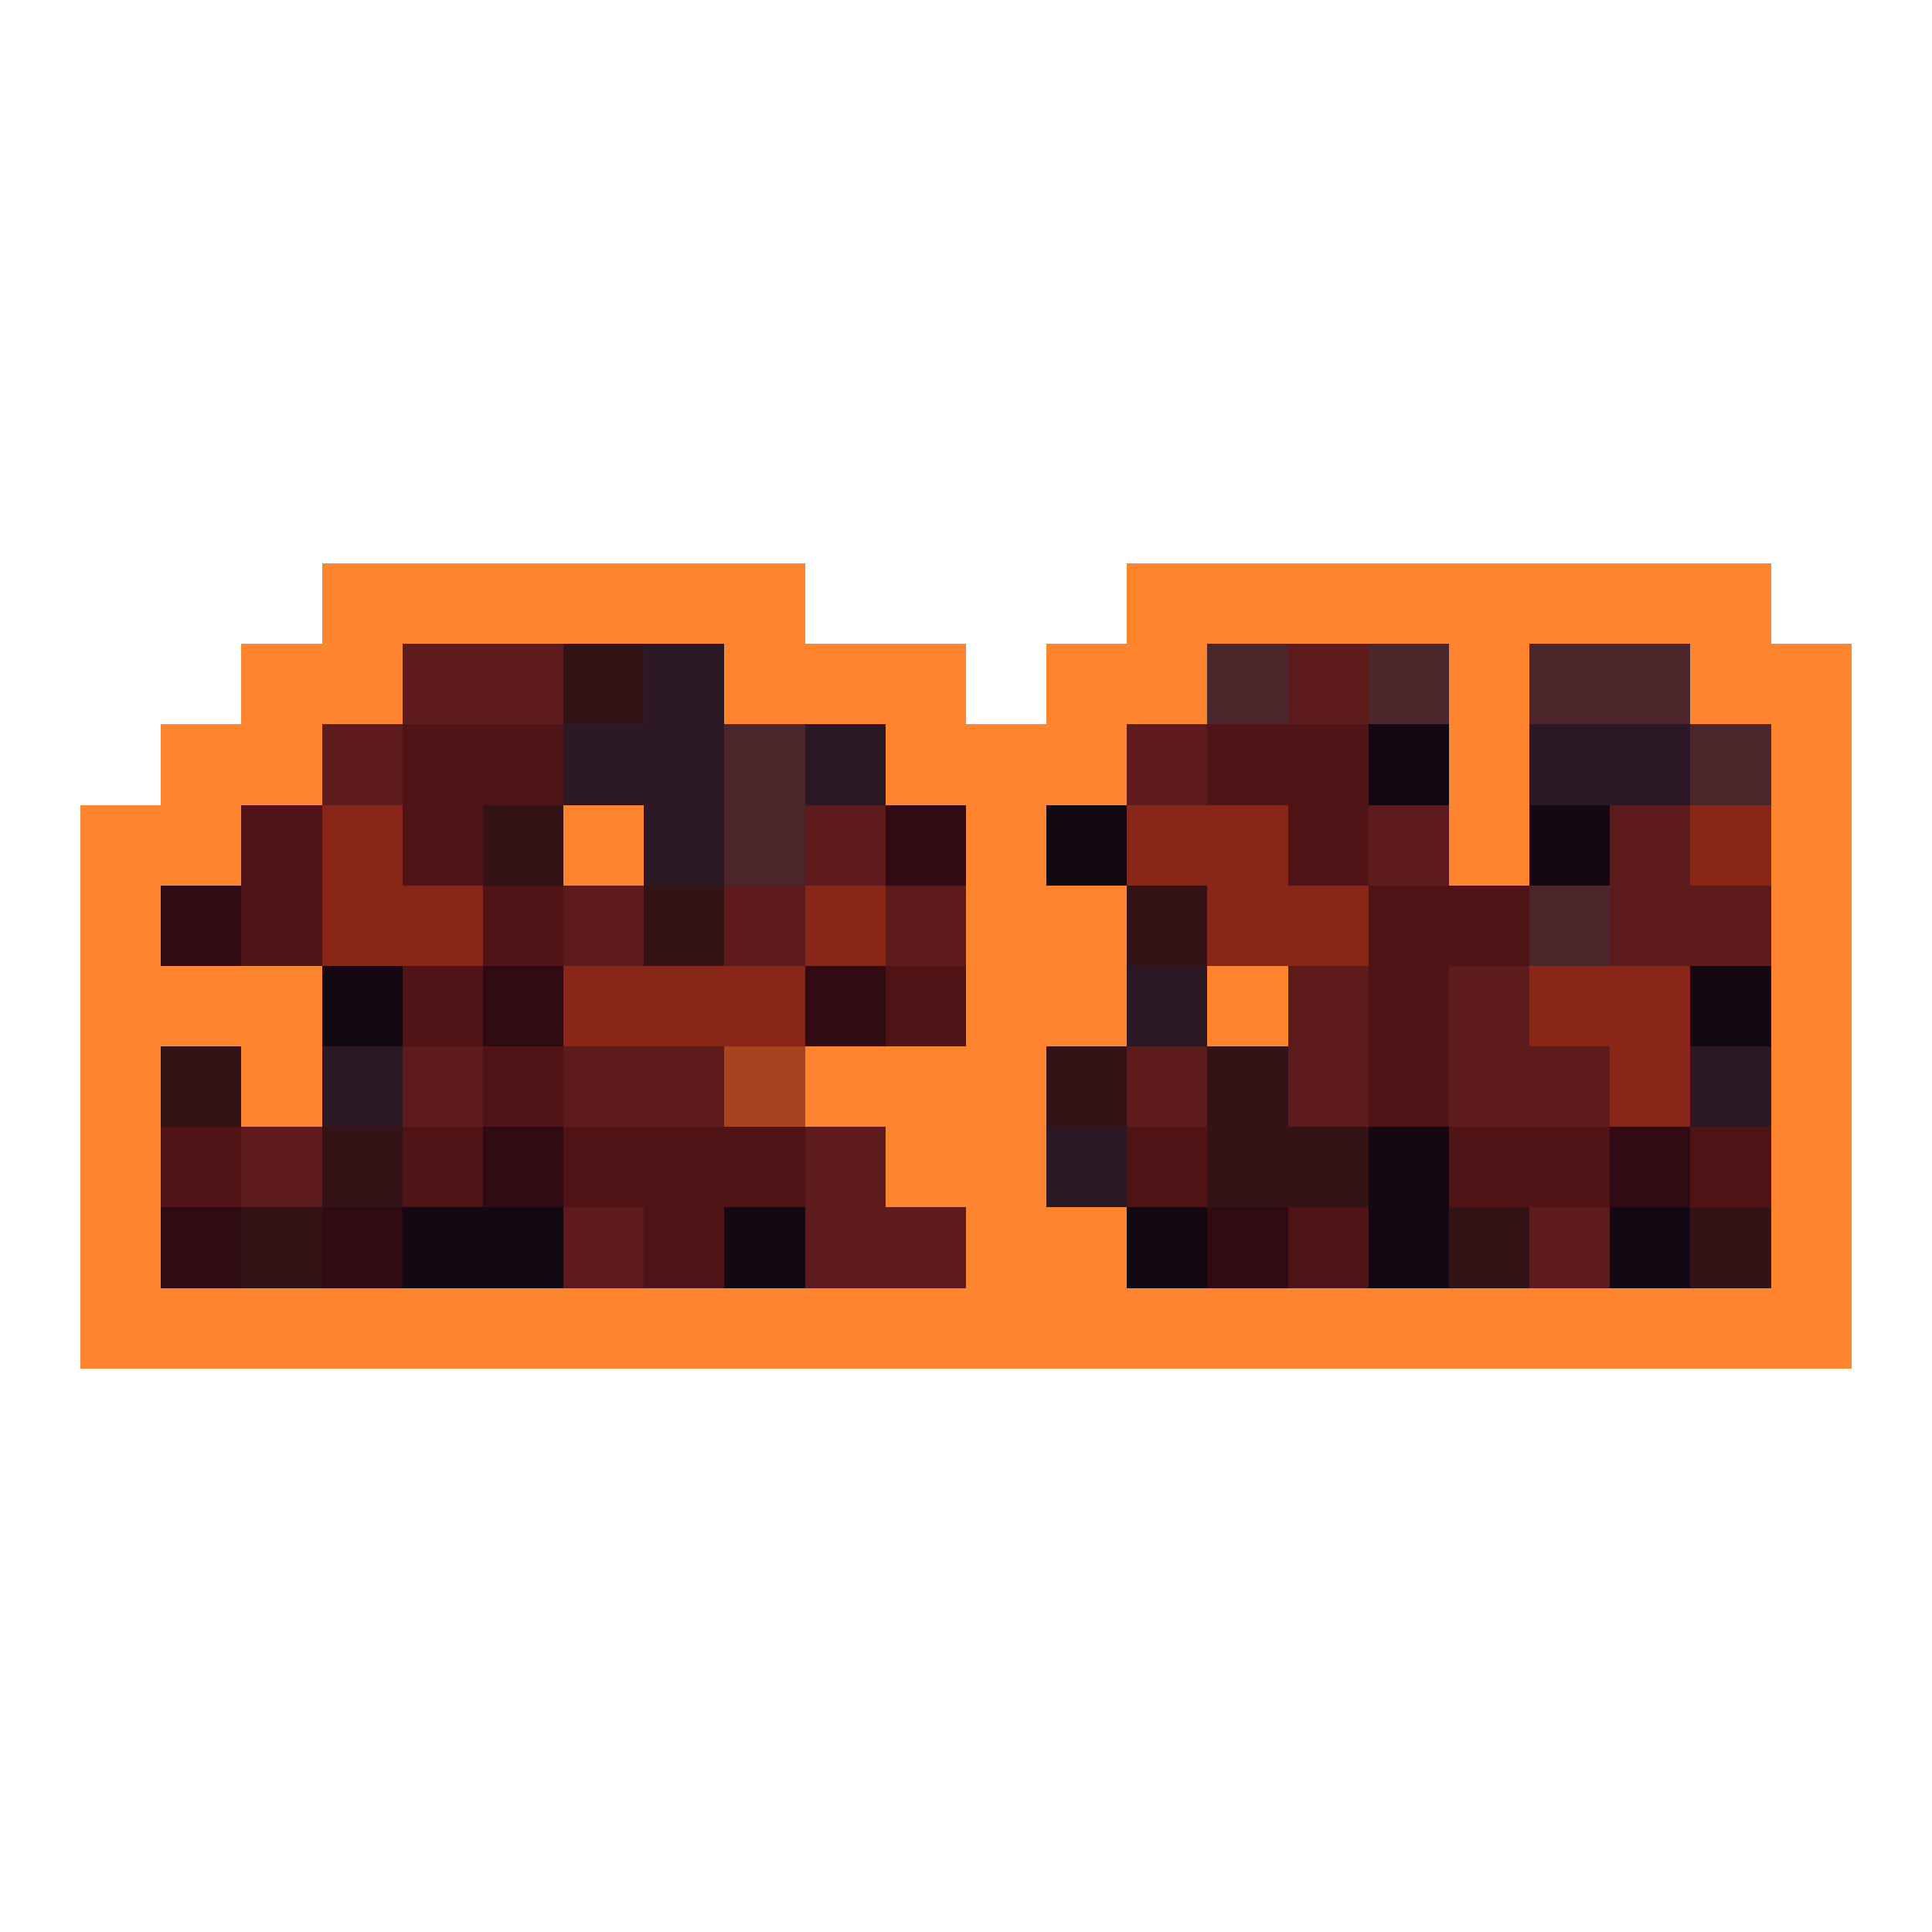
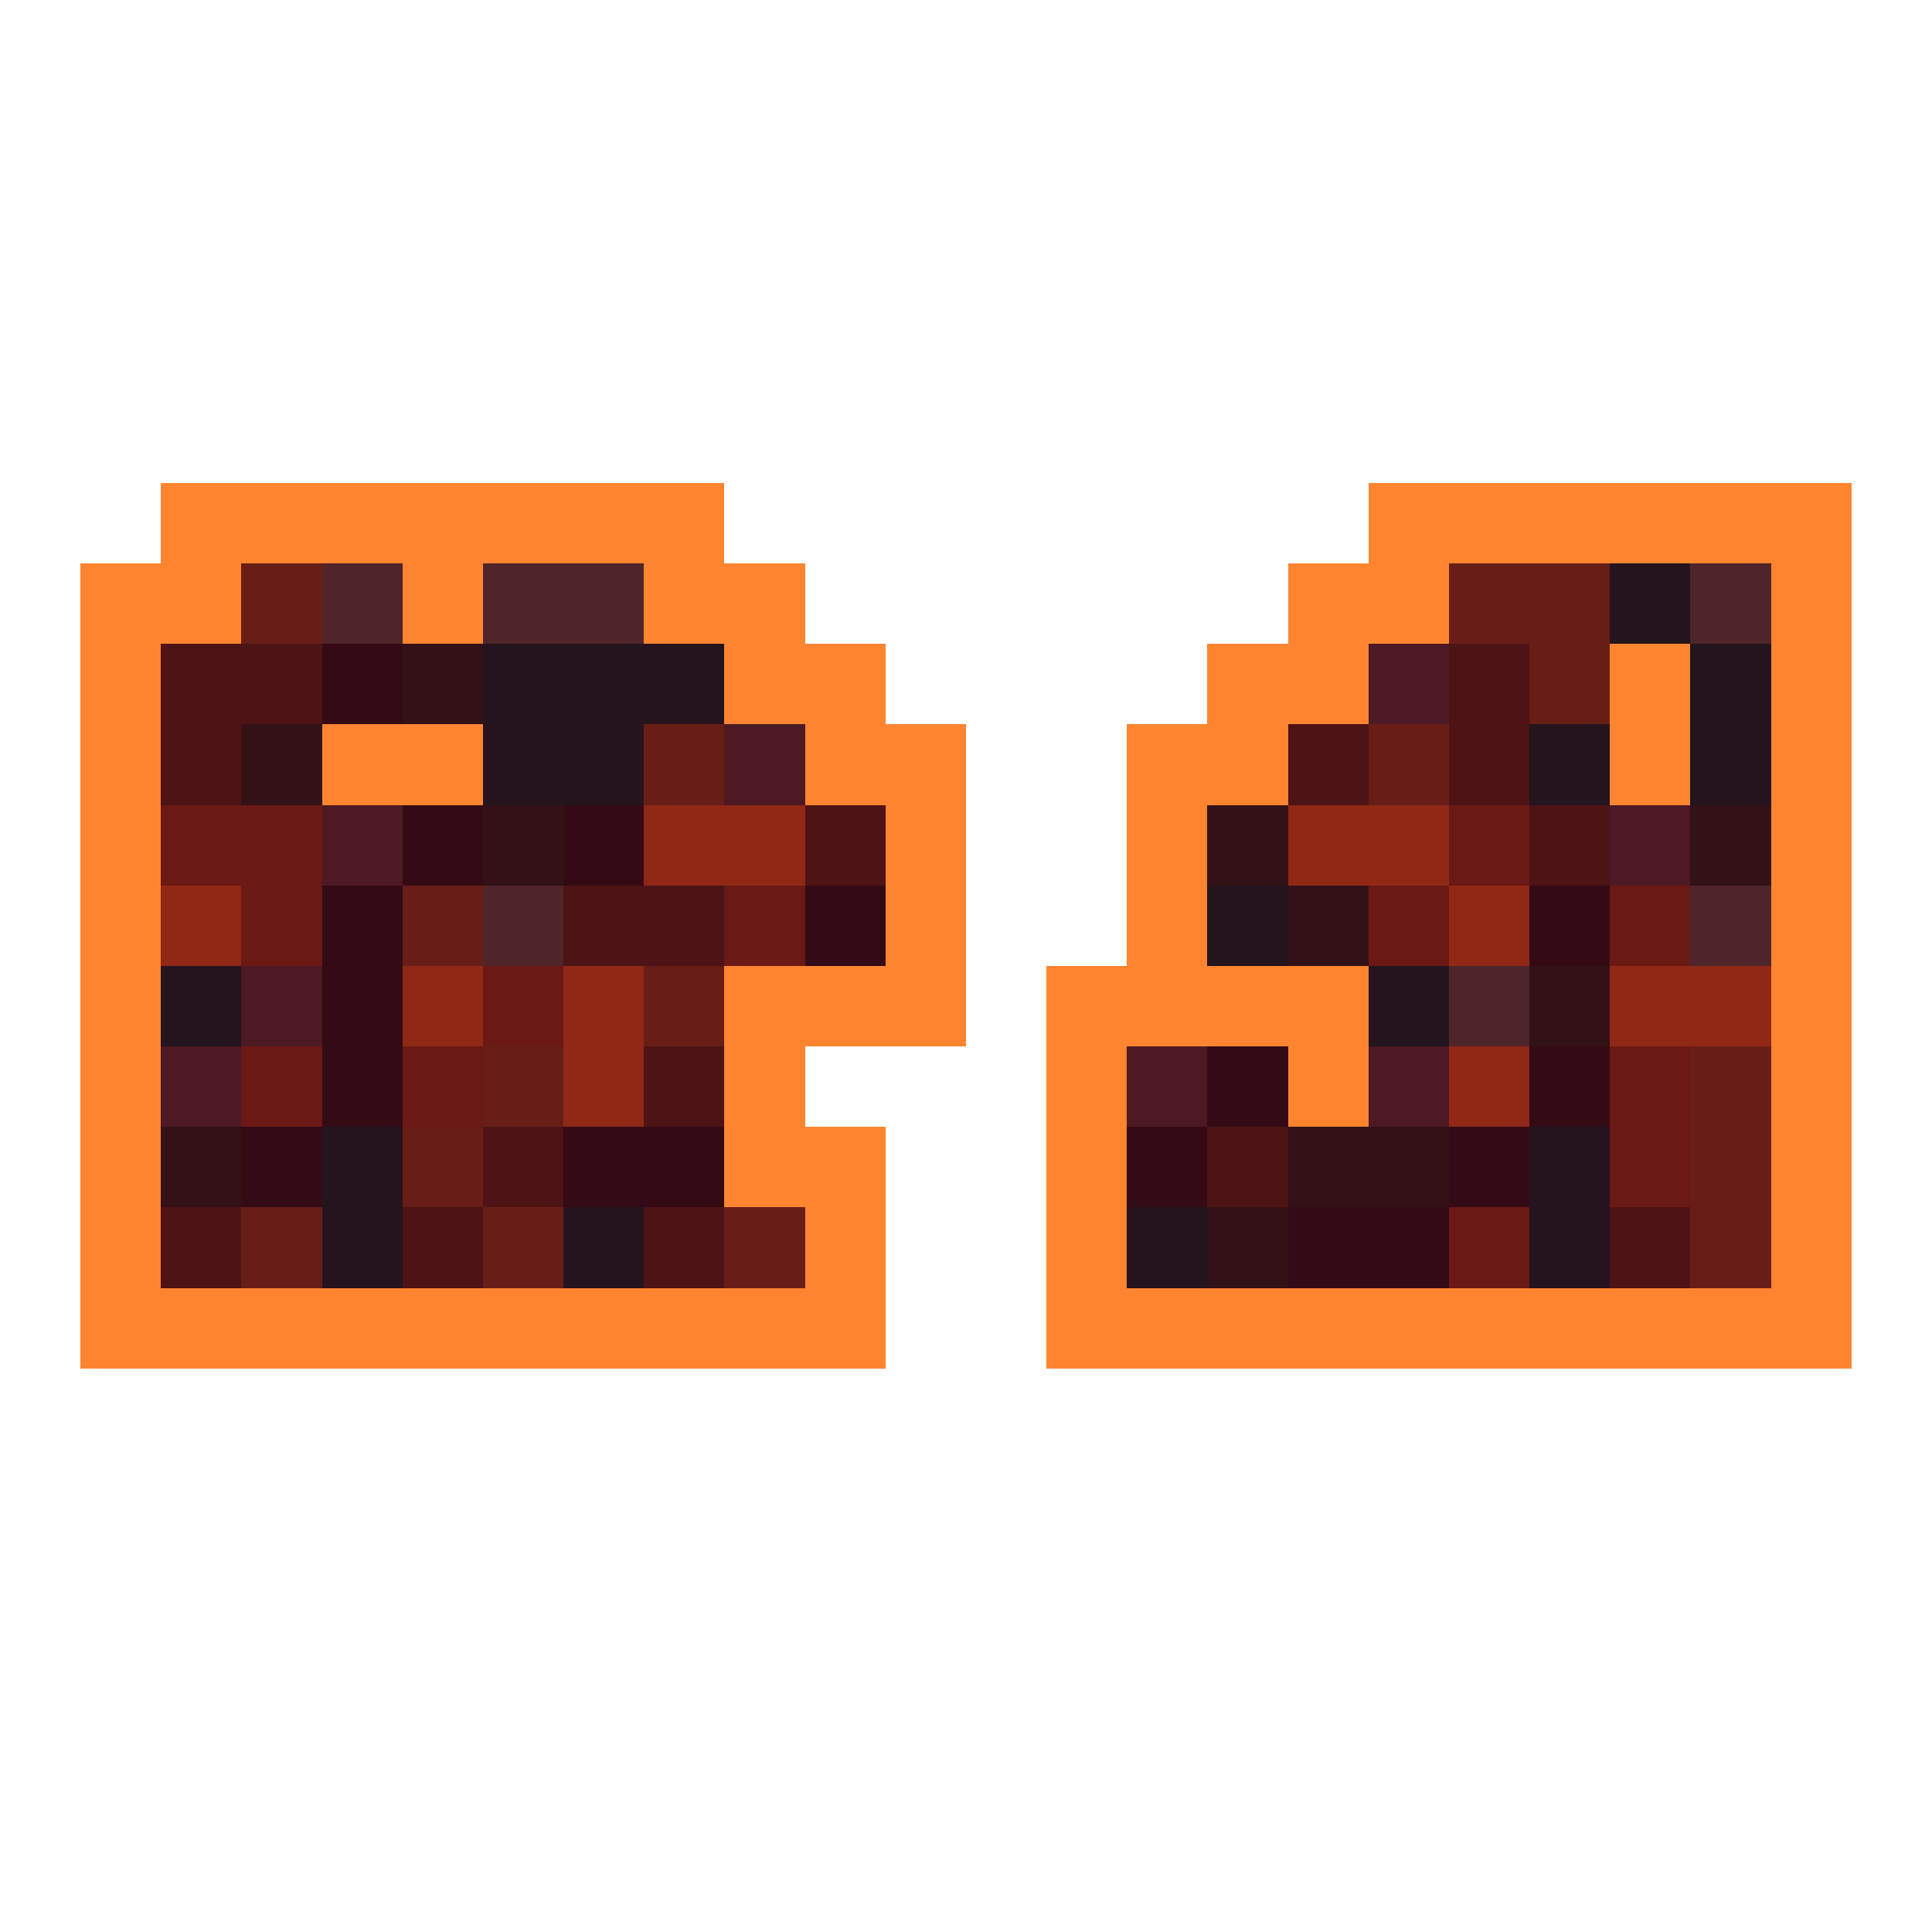
<svg xmlns="http://www.w3.org/2000/svg" width="24" height="24" viewBox="0 0 24 24" fill="none" shape-rendering="crispEdges">
-   <rect x="4" y="7" width="6" height="1" fill="#FF8430" />
-   <rect x="14" y="7" width="8" height="1" fill="#FF8430" />
-   <rect x="3" y="8" width="2" height="1" fill="#FF8430" />
-   <rect x="5" y="8" width="2" height="1" fill="#5D1B1B" />
-   <rect x="7" y="8" width="1" height="1" fill="#341317" />
-   <rect x="8" y="8" width="1" height="1" fill="#2C1925" />
-   <rect x="9" y="8" width="3" height="1" fill="#FF8430" />
-   <rect x="13" y="8" width="2" height="1" fill="#FF8430" />
-   <rect x="15" y="8" width="1" height="1" fill="#4C262A" />
-   <rect x="16" y="8" width="1" height="1" fill="#5D1B1B" />
-   <rect x="17" y="8" width="1" height="1" fill="#4C262A" />
-   <rect x="18" y="8" width="1" height="1" fill="#FF8430" />
-   <rect x="19" y="8" width="2" height="1" fill="#4C262A" />
-   <rect x="21" y="8" width="2" height="1" fill="#FF8430" />
-   <rect x="2" y="9" width="2" height="1" fill="#FF8430" />
-   <rect x="4" y="9" width="1" height="1" fill="#5D1B1B" />
-   <rect x="5" y="9" width="2" height="1" fill="#501416" />
-   <rect x="7" y="9" width="2" height="1" fill="#2C1925" />
-   <rect x="9" y="9" width="1" height="1" fill="#4C262A" />
-   <rect x="10" y="9" width="1" height="1" fill="#2C1925" />
-   <rect x="11" y="9" width="3" height="1" fill="#FF8430" />
-   <rect x="14" y="9" width="1" height="1" fill="#5D1B1B" />
-   <rect x="15" y="9" width="2" height="1" fill="#501416" />
-   <rect x="17" y="9" width="1" height="1" fill="#140813" />
-   <rect x="18" y="9" width="1" height="1" fill="#FF8430" />
-   <rect x="19" y="9" width="2" height="1" fill="#2C1925" />
-   <rect x="21" y="9" width="1" height="1" fill="#4C262A" />
+   <rect x="2" y="6" width="7" height="1" fill="#FF8430" />
+   <rect x="17" y="6" width="6" height="1" fill="#FF8430" />
+   <rect x="1" y="7" width="2" height="1" fill="#FF8430" />
+   <rect x="3" y="7" width="1" height="1" fill="#681E17" />
+   <rect x="4" y="7" width="1" height="1" fill="#4F2529" />
+   <rect x="5" y="7" width="1" height="1" fill="#FF8430" />
+   <rect x="6" y="7" width="2" height="1" fill="#4F2529" />
+   <rect x="8" y="7" width="2" height="1" fill="#FF8430" />
+   <rect x="16" y="7" width="2" height="1" fill="#FF8430" />
+   <rect x="18" y="7" width="2" height="1" fill="#681E17" />
+   <rect x="20" y="7" width="1" height="1" fill="#24141D" />
+   <rect x="21" y="7" width="1" height="1" fill="#4F2529" />
+   <rect x="22" y="7" width="1" height="1" fill="#FF8430" />
+   <rect x="1" y="8" width="1" height="1" fill="#FF8430" />
+   <rect x="2" y="8" width="2" height="1" fill="#4E1315" />
+   <rect x="4" y="8" width="1" height="1" fill="#340B14" />
+   <rect x="5" y="8" width="1" height="1" fill="#321217" />
+   <rect x="6" y="8" width="3" height="1" fill="#24141D" />
+   <rect x="9" y="8" width="2" height="1" fill="#FF8430" />
+   <rect x="15" y="8" width="2" height="1" fill="#FF8430" />
+   <rect x="17" y="8" width="1" height="1" fill="#4D1924" />
+   <rect x="18" y="8" width="1" height="1" fill="#4E1315" />
+   <rect x="19" y="8" width="1" height="1" fill="#681E17" />
+   <rect x="20" y="8" width="1" height="1" fill="#FF8430" />
+   <rect x="21" y="8" width="1" height="1" fill="#24141D" />
+   <rect x="22" y="8" width="1" height="1" fill="#FF8430" />
+   <rect x="1" y="9" width="1" height="1" fill="#FF8430" />
+   <rect x="2" y="9" width="1" height="1" fill="#4E1315" />
+   <rect x="3" y="9" width="1" height="1" fill="#321217" />
+   <rect x="4" y="9" width="2" height="1" fill="#FF8430" />
+   <rect x="6" y="9" width="2" height="1" fill="#24141D" />
+   <rect x="8" y="9" width="1" height="1" fill="#681E17" />
+   <rect x="9" y="9" width="1" height="1" fill="#4D1924" />
+   <rect x="10" y="9" width="2" height="1" fill="#FF8430" />
+   <rect x="14" y="9" width="2" height="1" fill="#FF8430" />
+   <rect x="16" y="9" width="1" height="1" fill="#4E1315" />
+   <rect x="17" y="9" width="1" height="1" fill="#681E17" />
+   <rect x="18" y="9" width="1" height="1" fill="#4E1315" />
+   <rect x="19" y="9" width="1" height="1" fill="#24141D" />
+   <rect x="20" y="9" width="1" height="1" fill="#FF8430" />
+   <rect x="21" y="9" width="1" height="1" fill="#24141D" />
  <rect x="22" y="9" width="1" height="1" fill="#FF8430" />
-   <rect x="1" y="10" width="2" height="1" fill="#FF8430" />
-   <rect x="3" y="10" width="1" height="1" fill="#501416" />
-   <rect x="4" y="10" width="1" height="1" fill="#8A2617" />
-   <rect x="5" y="10" width="1" height="1" fill="#501416" />
-   <rect x="6" y="10" width="1" height="1" fill="#341317" />
-   <rect x="7" y="10" width="1" height="1" fill="#FF8430" />
-   <rect x="8" y="10" width="1" height="1" fill="#2C1925" />
-   <rect x="9" y="10" width="1" height="1" fill="#4C262A" />
-   <rect x="10" y="10" width="1" height="1" fill="#5D1B1B" />
-   <rect x="11" y="10" width="1" height="1" fill="#300B13" />
-   <rect x="12" y="10" width="1" height="1" fill="#FF8430" />
-   <rect x="13" y="10" width="1" height="1" fill="#140813" />
-   <rect x="14" y="10" width="2" height="1" fill="#8A2617" />
-   <rect x="16" y="10" width="1" height="1" fill="#501416" />
-   <rect x="17" y="10" width="1" height="1" fill="#5D1B1B" />
-   <rect x="18" y="10" width="1" height="1" fill="#FF8430" />
-   <rect x="19" y="10" width="1" height="1" fill="#140813" />
-   <rect x="20" y="10" width="1" height="1" fill="#5D1B1B" />
-   <rect x="21" y="10" width="1" height="1" fill="#8A2617" />
+   <rect x="1" y="10" width="1" height="1" fill="#FF8430" />
+   <rect x="2" y="10" width="2" height="1" fill="#6B1914" />
+   <rect x="4" y="10" width="1" height="1" fill="#4D1924" />
+   <rect x="5" y="10" width="1" height="1" fill="#340B14" />
+   <rect x="6" y="10" width="1" height="1" fill="#321217" />
+   <rect x="7" y="10" width="1" height="1" fill="#340B14" />
+   <rect x="8" y="10" width="2" height="1" fill="#902815" />
+   <rect x="10" y="10" width="1" height="1" fill="#4E1315" />
+   <rect x="11" y="10" width="1" height="1" fill="#FF8430" />
+   <rect x="14" y="10" width="1" height="1" fill="#FF8430" />
+   <rect x="15" y="10" width="1" height="1" fill="#321217" />
+   <rect x="16" y="10" width="2" height="1" fill="#902815" />
+   <rect x="18" y="10" width="1" height="1" fill="#6B1914" />
+   <rect x="19" y="10" width="1" height="1" fill="#4E1315" />
+   <rect x="20" y="10" width="1" height="1" fill="#4D1924" />
+   <rect x="21" y="10" width="1" height="1" fill="#321217" />
  <rect x="22" y="10" width="1" height="1" fill="#FF8430" />
  <rect x="1" y="11" width="1" height="1" fill="#FF8430" />
-   <rect x="2" y="11" width="1" height="1" fill="#300B13" />
-   <rect x="3" y="11" width="1" height="1" fill="#501416" />
-   <rect x="4" y="11" width="2" height="1" fill="#8A2617" />
-   <rect x="6" y="11" width="1" height="1" fill="#501416" />
-   <rect x="7" y="11" width="1" height="1" fill="#5D1B1B" />
-   <rect x="8" y="11" width="1" height="1" fill="#341317" />
-   <rect x="9" y="11" width="1" height="1" fill="#5D1B1B" />
-   <rect x="10" y="11" width="1" height="1" fill="#8A2617" />
-   <rect x="11" y="11" width="1" height="1" fill="#5D1B1B" />
-   <rect x="12" y="11" width="2" height="1" fill="#FF8430" />
-   <rect x="14" y="11" width="1" height="1" fill="#341317" />
-   <rect x="15" y="11" width="2" height="1" fill="#8A2617" />
-   <rect x="17" y="11" width="2" height="1" fill="#501416" />
-   <rect x="19" y="11" width="1" height="1" fill="#4C262A" />
-   <rect x="20" y="11" width="2" height="1" fill="#5D1B1B" />
+   <rect x="2" y="11" width="1" height="1" fill="#902815" />
+   <rect x="3" y="11" width="1" height="1" fill="#6B1914" />
+   <rect x="4" y="11" width="1" height="1" fill="#340B14" />
+   <rect x="5" y="11" width="1" height="1" fill="#681E17" />
+   <rect x="6" y="11" width="1" height="1" fill="#4F2529" />
+   <rect x="7" y="11" width="2" height="1" fill="#4E1315" />
+   <rect x="9" y="11" width="1" height="1" fill="#6B1914" />
+   <rect x="10" y="11" width="1" height="1" fill="#340B14" />
+   <rect x="11" y="11" width="1" height="1" fill="#FF8430" />
+   <rect x="14" y="11" width="1" height="1" fill="#FF8430" />
+   <rect x="15" y="11" width="1" height="1" fill="#24141D" />
+   <rect x="16" y="11" width="1" height="1" fill="#321217" />
+   <rect x="17" y="11" width="1" height="1" fill="#6B1914" />
+   <rect x="18" y="11" width="1" height="1" fill="#902815" />
+   <rect x="19" y="11" width="1" height="1" fill="#340B14" />
+   <rect x="20" y="11" width="1" height="1" fill="#6B1914" />
+   <rect x="21" y="11" width="1" height="1" fill="#4F2529" />
  <rect x="22" y="11" width="1" height="1" fill="#FF8430" />
-   <rect x="1" y="12" width="3" height="1" fill="#FF8430" />
-   <rect x="4" y="12" width="1" height="1" fill="#140813" />
-   <rect x="5" y="12" width="1" height="1" fill="#501416" />
-   <rect x="6" y="12" width="1" height="1" fill="#300B13" />
-   <rect x="7" y="12" width="3" height="1" fill="#8A2617" />
-   <rect x="10" y="12" width="1" height="1" fill="#300B13" />
-   <rect x="11" y="12" width="1" height="1" fill="#501416" />
-   <rect x="12" y="12" width="2" height="1" fill="#FF8430" />
-   <rect x="14" y="12" width="1" height="1" fill="#2C1925" />
-   <rect x="15" y="12" width="1" height="1" fill="#FF8430" />
-   <rect x="16" y="12" width="1" height="1" fill="#5D1B1B" />
-   <rect x="17" y="12" width="1" height="1" fill="#501416" />
-   <rect x="18" y="12" width="1" height="1" fill="#5D1B1B" />
-   <rect x="19" y="12" width="2" height="1" fill="#8A2617" />
-   <rect x="21" y="12" width="1" height="1" fill="#140813" />
+   <rect x="1" y="12" width="1" height="1" fill="#FF8430" />
+   <rect x="2" y="12" width="1" height="1" fill="#24141D" />
+   <rect x="3" y="12" width="1" height="1" fill="#4D1924" />
+   <rect x="4" y="12" width="1" height="1" fill="#340B14" />
+   <rect x="5" y="12" width="1" height="1" fill="#902815" />
+   <rect x="6" y="12" width="1" height="1" fill="#6B1914" />
+   <rect x="7" y="12" width="1" height="1" fill="#902815" />
+   <rect x="8" y="12" width="1" height="1" fill="#681E17" />
+   <rect x="9" y="12" width="3" height="1" fill="#FF8430" />
+   <rect x="13" y="12" width="4" height="1" fill="#FF8430" />
+   <rect x="17" y="12" width="1" height="1" fill="#24141D" />
+   <rect x="18" y="12" width="1" height="1" fill="#4F2529" />
+   <rect x="19" y="12" width="1" height="1" fill="#321217" />
+   <rect x="20" y="12" width="2" height="1" fill="#902815" />
  <rect x="22" y="12" width="1" height="1" fill="#FF8430" />
  <rect x="1" y="13" width="1" height="1" fill="#FF8430" />
-   <rect x="2" y="13" width="1" height="1" fill="#341317" />
-   <rect x="3" y="13" width="1" height="1" fill="#FF8430" />
-   <rect x="4" y="13" width="1" height="1" fill="#2C1925" />
-   <rect x="5" y="13" width="1" height="1" fill="#5D1B1B" />
-   <rect x="6" y="13" width="1" height="1" fill="#501416" />
-   <rect x="7" y="13" width="2" height="1" fill="#5D1B1B" />
-   <rect x="9" y="13" width="1" height="1" fill="#A7441F" />
-   <rect x="10" y="13" width="3" height="1" fill="#FF8430" />
-   <rect x="13" y="13" width="1" height="1" fill="#341317" />
-   <rect x="14" y="13" width="1" height="1" fill="#5D1B1B" />
-   <rect x="15" y="13" width="1" height="1" fill="#341317" />
-   <rect x="16" y="13" width="1" height="1" fill="#5D1B1B" />
-   <rect x="17" y="13" width="1" height="1" fill="#501416" />
-   <rect x="18" y="13" width="2" height="1" fill="#5D1B1B" />
-   <rect x="20" y="13" width="1" height="1" fill="#8A2617" />
-   <rect x="21" y="13" width="1" height="1" fill="#2C1925" />
+   <rect x="2" y="13" width="1" height="1" fill="#4D1924" />
+   <rect x="3" y="13" width="1" height="1" fill="#6B1914" />
+   <rect x="4" y="13" width="1" height="1" fill="#340B14" />
+   <rect x="5" y="13" width="1" height="1" fill="#6B1914" />
+   <rect x="6" y="13" width="1" height="1" fill="#681E17" />
+   <rect x="7" y="13" width="1" height="1" fill="#902815" />
+   <rect x="8" y="13" width="1" height="1" fill="#4E1315" />
+   <rect x="9" y="13" width="1" height="1" fill="#FF8430" />
+   <rect x="13" y="13" width="1" height="1" fill="#FF8430" />
+   <rect x="14" y="13" width="1" height="1" fill="#4D1924" />
+   <rect x="15" y="13" width="1" height="1" fill="#340B14" />
+   <rect x="16" y="13" width="1" height="1" fill="#FF8430" />
+   <rect x="17" y="13" width="1" height="1" fill="#4D1924" />
+   <rect x="18" y="13" width="1" height="1" fill="#902815" />
+   <rect x="19" y="13" width="1" height="1" fill="#340B14" />
+   <rect x="20" y="13" width="1" height="1" fill="#6B1914" />
+   <rect x="21" y="13" width="1" height="1" fill="#681E17" />
  <rect x="22" y="13" width="1" height="1" fill="#FF8430" />
  <rect x="1" y="14" width="1" height="1" fill="#FF8430" />
-   <rect x="2" y="14" width="1" height="1" fill="#501416" />
-   <rect x="3" y="14" width="1" height="1" fill="#5D1B1B" />
-   <rect x="4" y="14" width="1" height="1" fill="#341317" />
-   <rect x="5" y="14" width="1" height="1" fill="#501416" />
-   <rect x="6" y="14" width="1" height="1" fill="#300B13" />
-   <rect x="7" y="14" width="3" height="1" fill="#501416" />
-   <rect x="10" y="14" width="1" height="1" fill="#5D1B1B" />
-   <rect x="11" y="14" width="2" height="1" fill="#FF8430" />
-   <rect x="13" y="14" width="1" height="1" fill="#2C1925" />
-   <rect x="14" y="14" width="1" height="1" fill="#501416" />
-   <rect x="15" y="14" width="2" height="1" fill="#341317" />
-   <rect x="17" y="14" width="1" height="1" fill="#140813" />
-   <rect x="18" y="14" width="2" height="1" fill="#501416" />
-   <rect x="20" y="14" width="1" height="1" fill="#300B13" />
-   <rect x="21" y="14" width="1" height="1" fill="#501416" />
+   <rect x="2" y="14" width="1" height="1" fill="#321217" />
+   <rect x="3" y="14" width="1" height="1" fill="#340B14" />
+   <rect x="4" y="14" width="1" height="1" fill="#24141D" />
+   <rect x="5" y="14" width="1" height="1" fill="#681E17" />
+   <rect x="6" y="14" width="1" height="1" fill="#4E1315" />
+   <rect x="7" y="14" width="2" height="1" fill="#340B14" />
+   <rect x="9" y="14" width="2" height="1" fill="#FF8430" />
+   <rect x="13" y="14" width="1" height="1" fill="#FF8430" />
+   <rect x="14" y="14" width="1" height="1" fill="#340B14" />
+   <rect x="15" y="14" width="1" height="1" fill="#4E1315" />
+   <rect x="16" y="14" width="2" height="1" fill="#321217" />
+   <rect x="18" y="14" width="1" height="1" fill="#340B14" />
+   <rect x="19" y="14" width="1" height="1" fill="#24141D" />
+   <rect x="20" y="14" width="1" height="1" fill="#6B1914" />
+   <rect x="21" y="14" width="1" height="1" fill="#681E17" />
  <rect x="22" y="14" width="1" height="1" fill="#FF8430" />
  <rect x="1" y="15" width="1" height="1" fill="#FF8430" />
-   <rect x="2" y="15" width="1" height="1" fill="#300B13" />
-   <rect x="3" y="15" width="1" height="1" fill="#341317" />
-   <rect x="4" y="15" width="1" height="1" fill="#300B13" />
-   <rect x="5" y="15" width="2" height="1" fill="#140813" />
-   <rect x="7" y="15" width="1" height="1" fill="#5D1B1B" />
-   <rect x="8" y="15" width="1" height="1" fill="#501416" />
-   <rect x="9" y="15" width="1" height="1" fill="#140813" />
-   <rect x="10" y="15" width="2" height="1" fill="#5D1B1B" />
-   <rect x="12" y="15" width="2" height="1" fill="#FF8430" />
-   <rect x="14" y="15" width="1" height="1" fill="#140813" />
-   <rect x="15" y="15" width="1" height="1" fill="#300B13" />
-   <rect x="16" y="15" width="1" height="1" fill="#501416" />
-   <rect x="17" y="15" width="1" height="1" fill="#140813" />
-   <rect x="18" y="15" width="1" height="1" fill="#341317" />
-   <rect x="19" y="15" width="1" height="1" fill="#5D1B1B" />
-   <rect x="20" y="15" width="1" height="1" fill="#140813" />
-   <rect x="21" y="15" width="1" height="1" fill="#341317" />
+   <rect x="2" y="15" width="1" height="1" fill="#4E1315" />
+   <rect x="3" y="15" width="1" height="1" fill="#681E17" />
+   <rect x="4" y="15" width="1" height="1" fill="#24141D" />
+   <rect x="5" y="15" width="1" height="1" fill="#4E1315" />
+   <rect x="6" y="15" width="1" height="1" fill="#681E17" />
+   <rect x="7" y="15" width="1" height="1" fill="#24141D" />
+   <rect x="8" y="15" width="1" height="1" fill="#4E1315" />
+   <rect x="9" y="15" width="1" height="1" fill="#681E17" />
+   <rect x="10" y="15" width="1" height="1" fill="#FF8430" />
+   <rect x="13" y="15" width="1" height="1" fill="#FF8430" />
+   <rect x="14" y="15" width="1" height="1" fill="#24141D" />
+   <rect x="15" y="15" width="1" height="1" fill="#321217" />
+   <rect x="16" y="15" width="2" height="1" fill="#340B14" />
+   <rect x="18" y="15" width="1" height="1" fill="#6B1914" />
+   <rect x="19" y="15" width="1" height="1" fill="#24141D" />
+   <rect x="20" y="15" width="1" height="1" fill="#4E1315" />
+   <rect x="21" y="15" width="1" height="1" fill="#681E17" />
  <rect x="22" y="15" width="1" height="1" fill="#FF8430" />
-   <rect x="1" y="16" width="22" height="1" fill="#FF8430" />
+   <rect x="1" y="16" width="10" height="1" fill="#FF8430" />
+   <rect x="13" y="16" width="10" height="1" fill="#FF8430" />
</svg>
